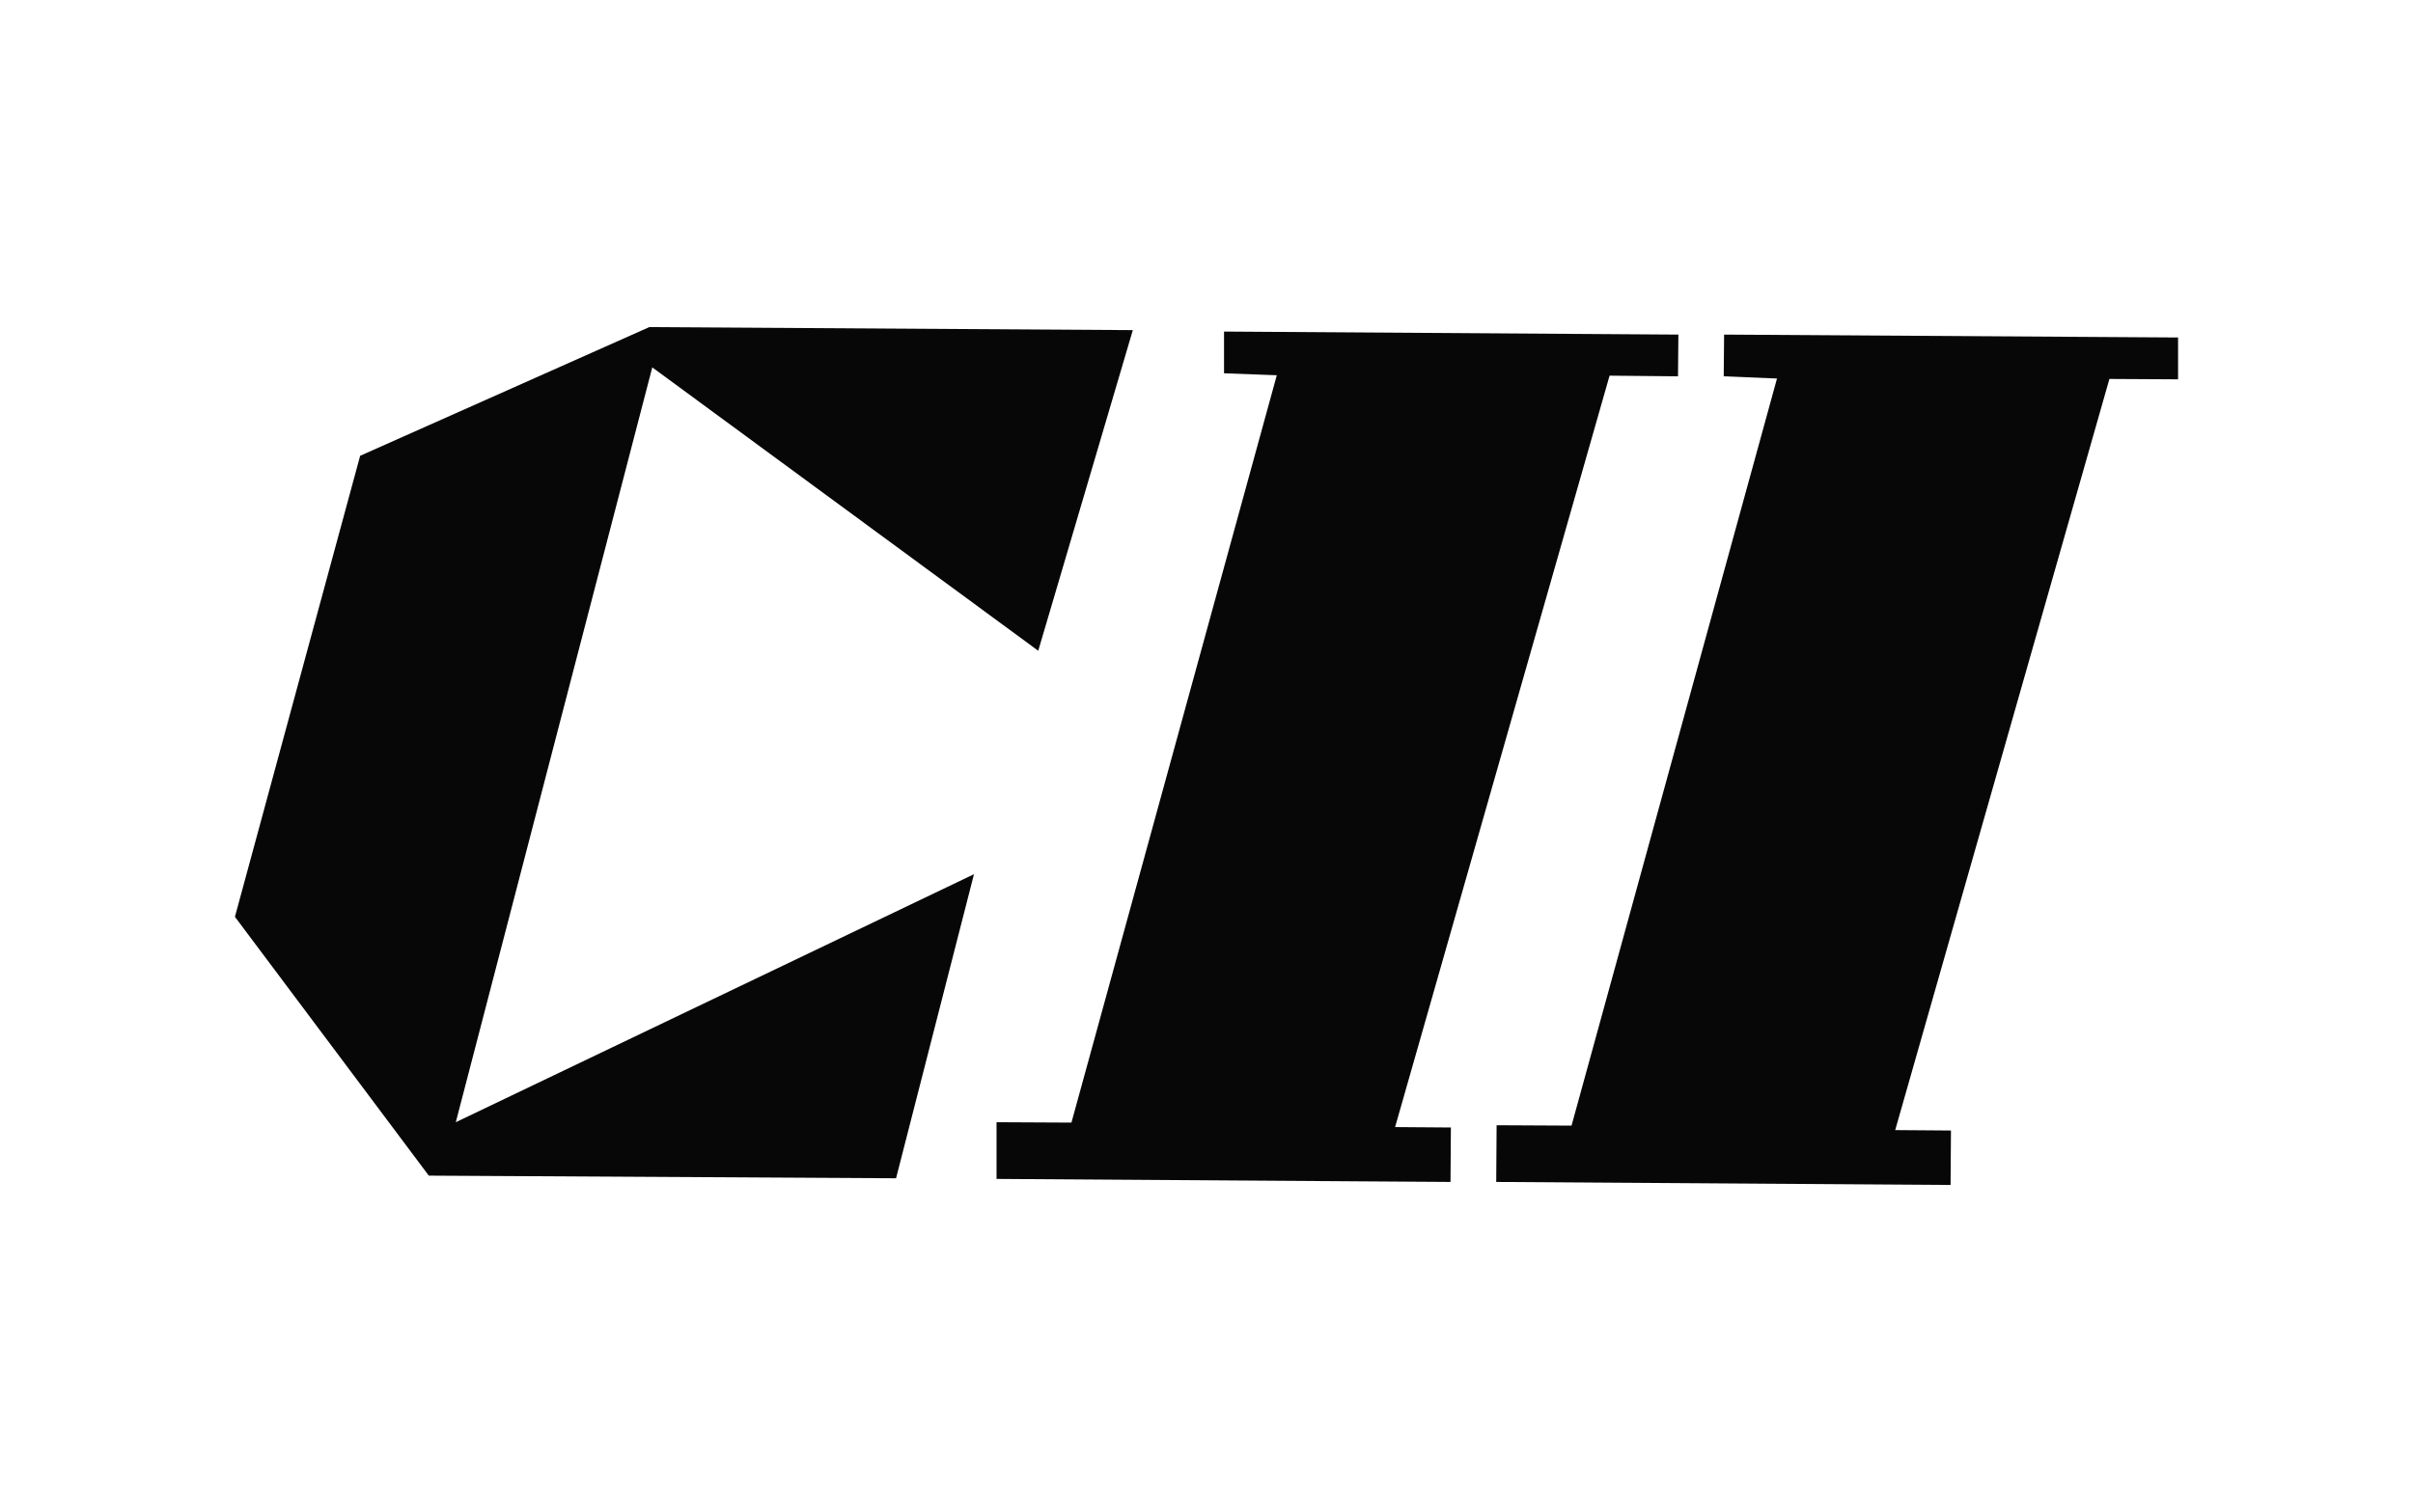
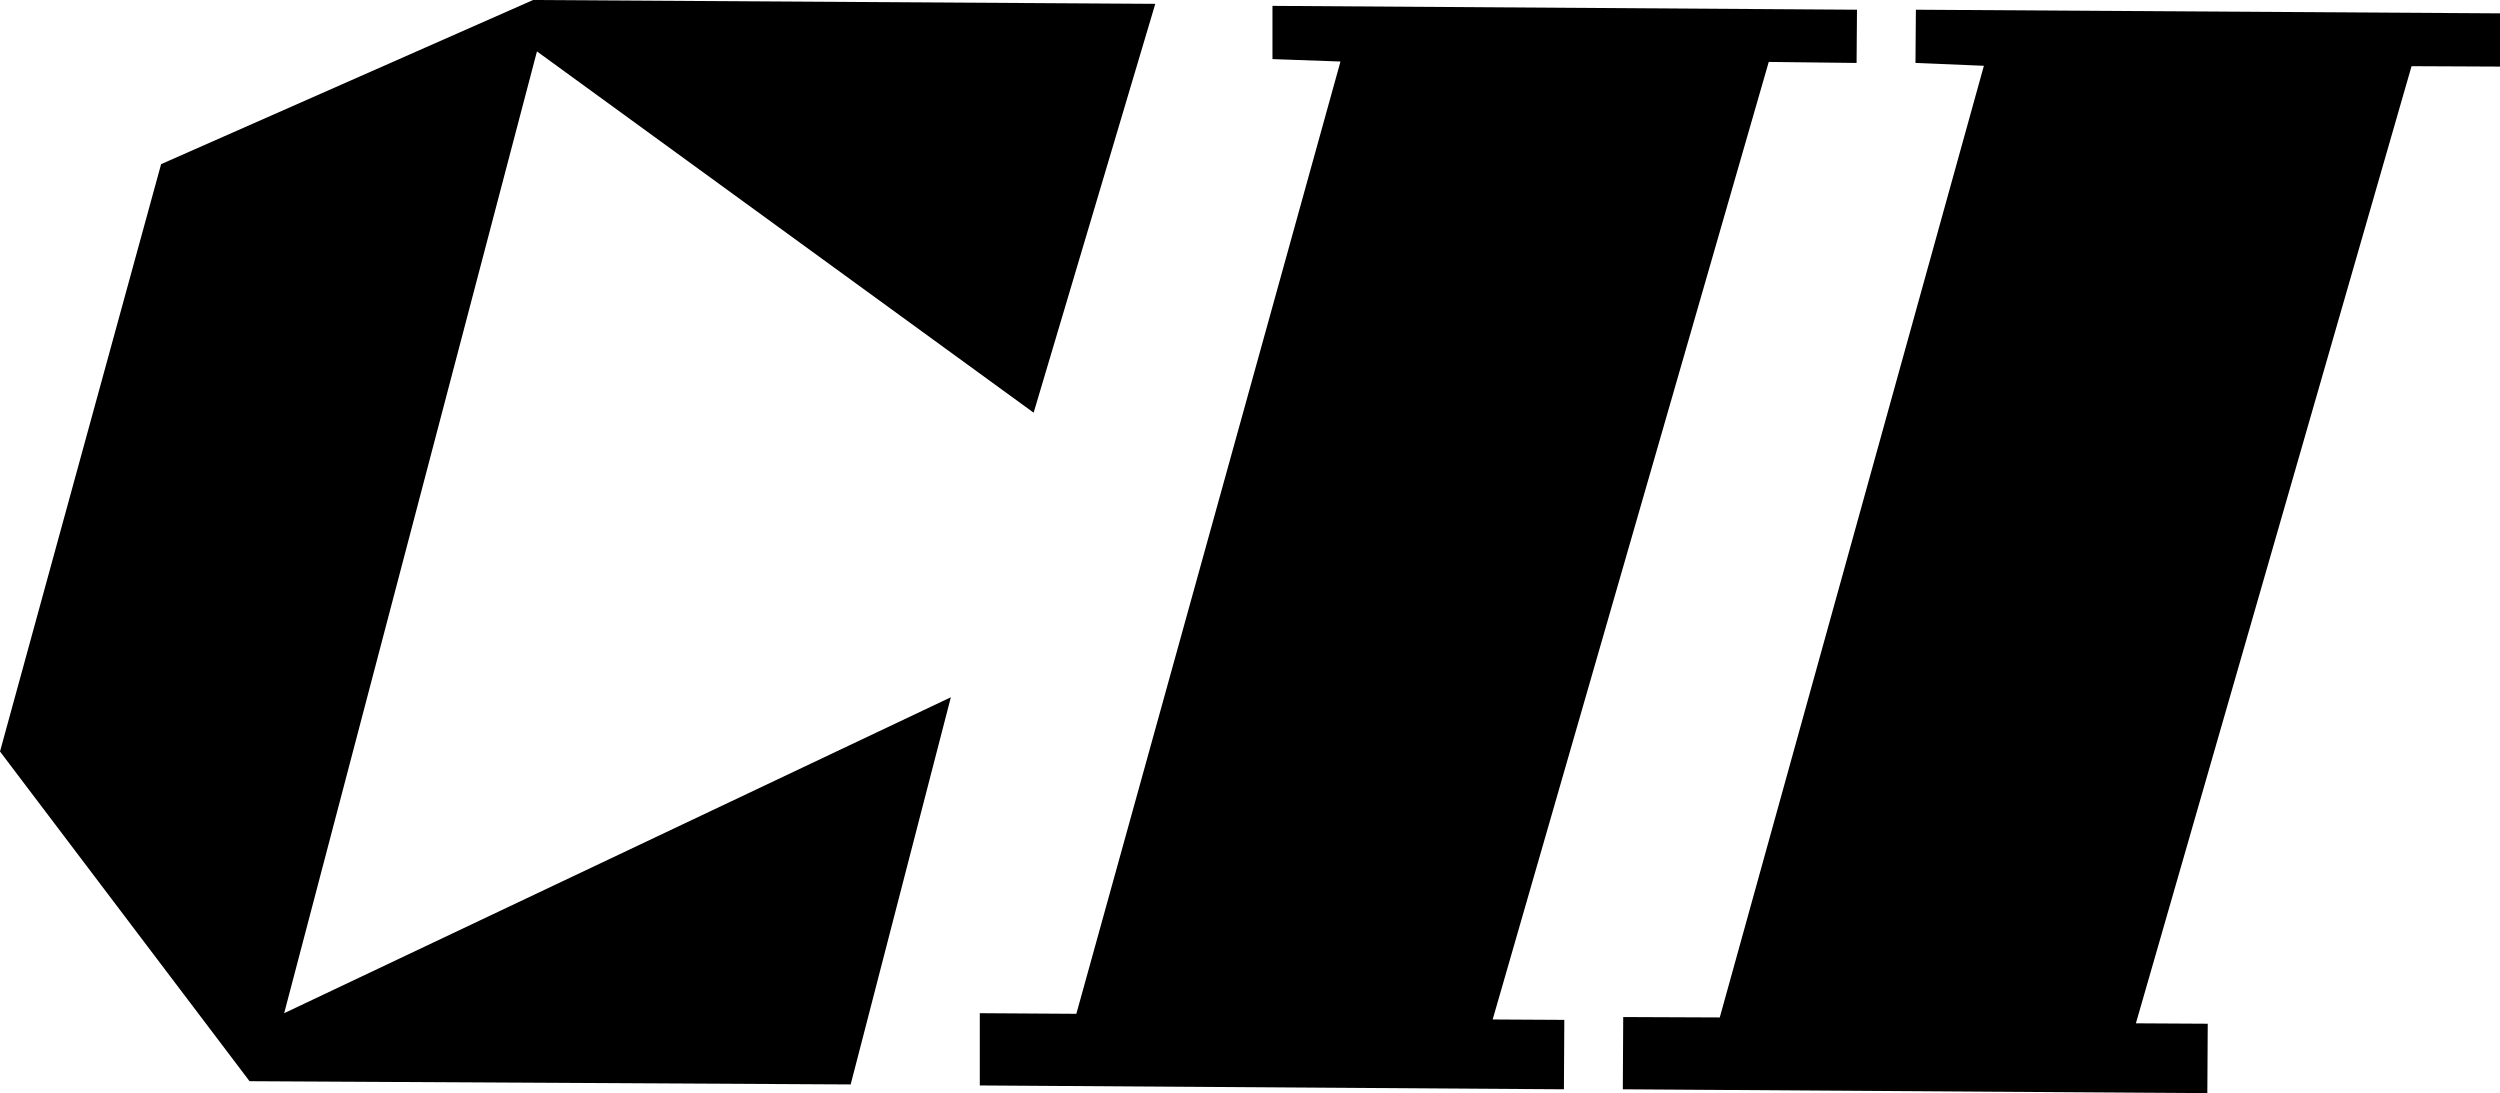
- <svg xmlns="http://www.w3.org/2000/svg" width="75" height="47" viewBox="0 0 75 47" fill="none">
-   <path fill-rule="evenodd" clip-rule="evenodd" d="M35.21 10.264L20.181 10.17L11.194 14.171L7.302 28.505L13.328 36.552L27.851 36.634L30.273 27.18L14.167 34.891L20.274 11.422L32.27 20.233L35.21 10.264Z" fill="#080708" />
-   <path fill-rule="evenodd" clip-rule="evenodd" d="M30.974 36.654V34.891L33.302 34.903L39.685 11.667L38.045 11.606V10.309L52.167 10.403L52.155 11.7L50.028 11.68L43.362 35.042L45.096 35.055L45.084 36.748L30.974 36.654Z" fill="#080708" />
-   <path fill-rule="evenodd" clip-rule="evenodd" d="M46.505 36.748L46.517 34.985L48.846 34.997L55.232 11.769L53.576 11.7L53.588 10.403L67.698 10.493V11.794L65.564 11.782L58.906 35.136L60.639 35.149L60.627 36.842L46.505 36.748Z" fill="#080708" />
+ <svg xmlns="http://www.w3.org/2000/svg" id="Layer_1" data-name="Layer 1" viewBox="0 0 123.52 54">
+   <defs>
+     <style>
+       .cls-1 {
+         fill: #000;
+         fill-rule: evenodd;
+         stroke-width: 0px;
+       }
+     </style>
+   </defs>
+   <g id="Layer_1-2" data-name="Layer_1">
+     <g id="ciilogoWith_Logotype-color.eps">
+       <polygon class="cls-1" points="57.08 .19 26.34 0 7.96 8.11 0 37.13 12.33 53.42 42.03 53.58 46.98 34.45 14.04 50.06 26.53 2.54 51.07 20.39 57.08 .19" />
+       <polygon class="cls-1" points="48.41 53.63 48.41 50.06 53.18 50.09 66.23 3.04 62.87 2.92 62.87 .29 91.75 .48 91.73 3.11 87.39 3.06 73.75 50.37 77.29 50.39 77.27 53.82 48.41 53.63" />
+       <polygon class="cls-1" points="80.18 53.82 80.2 50.25 84.97 50.27 98.02 3.25 94.64 3.11 94.66 .48 123.52 .66 123.52 3.29 119.15 3.27 105.53 50.56 109.08 50.58 109.06 54.01 80.18 53.82" />
+     </g>
+   </g>
</svg>
